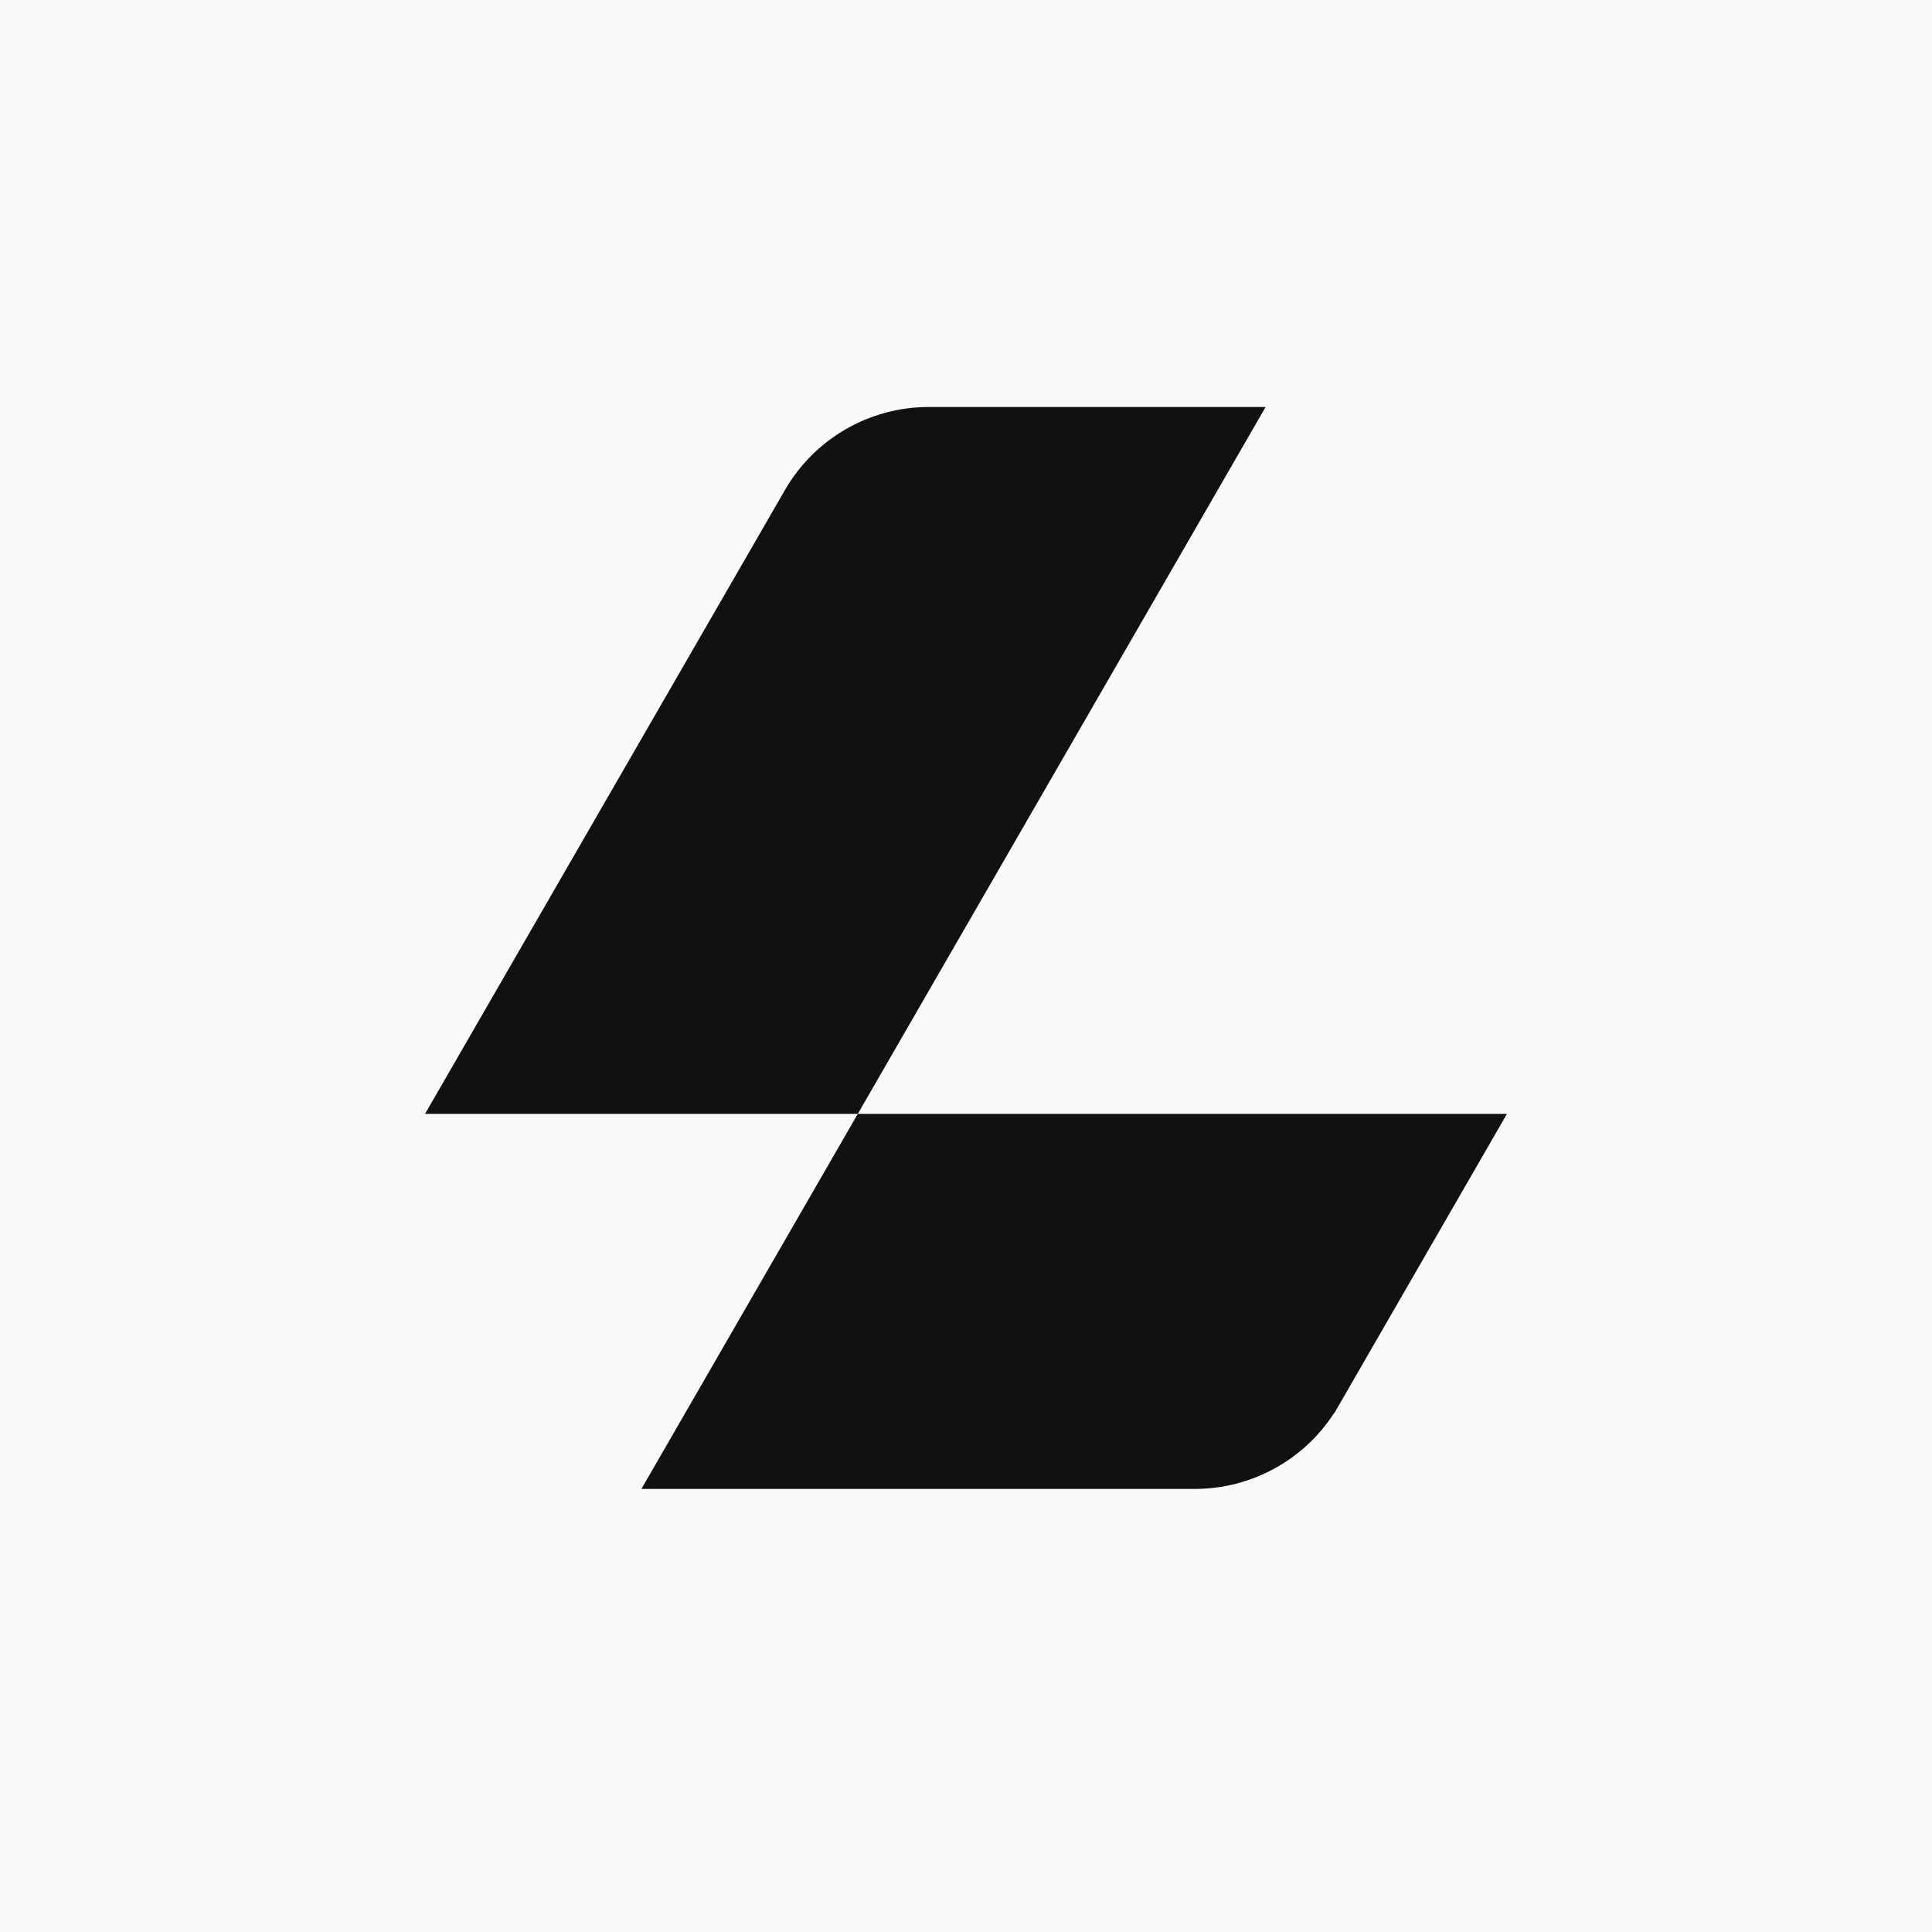
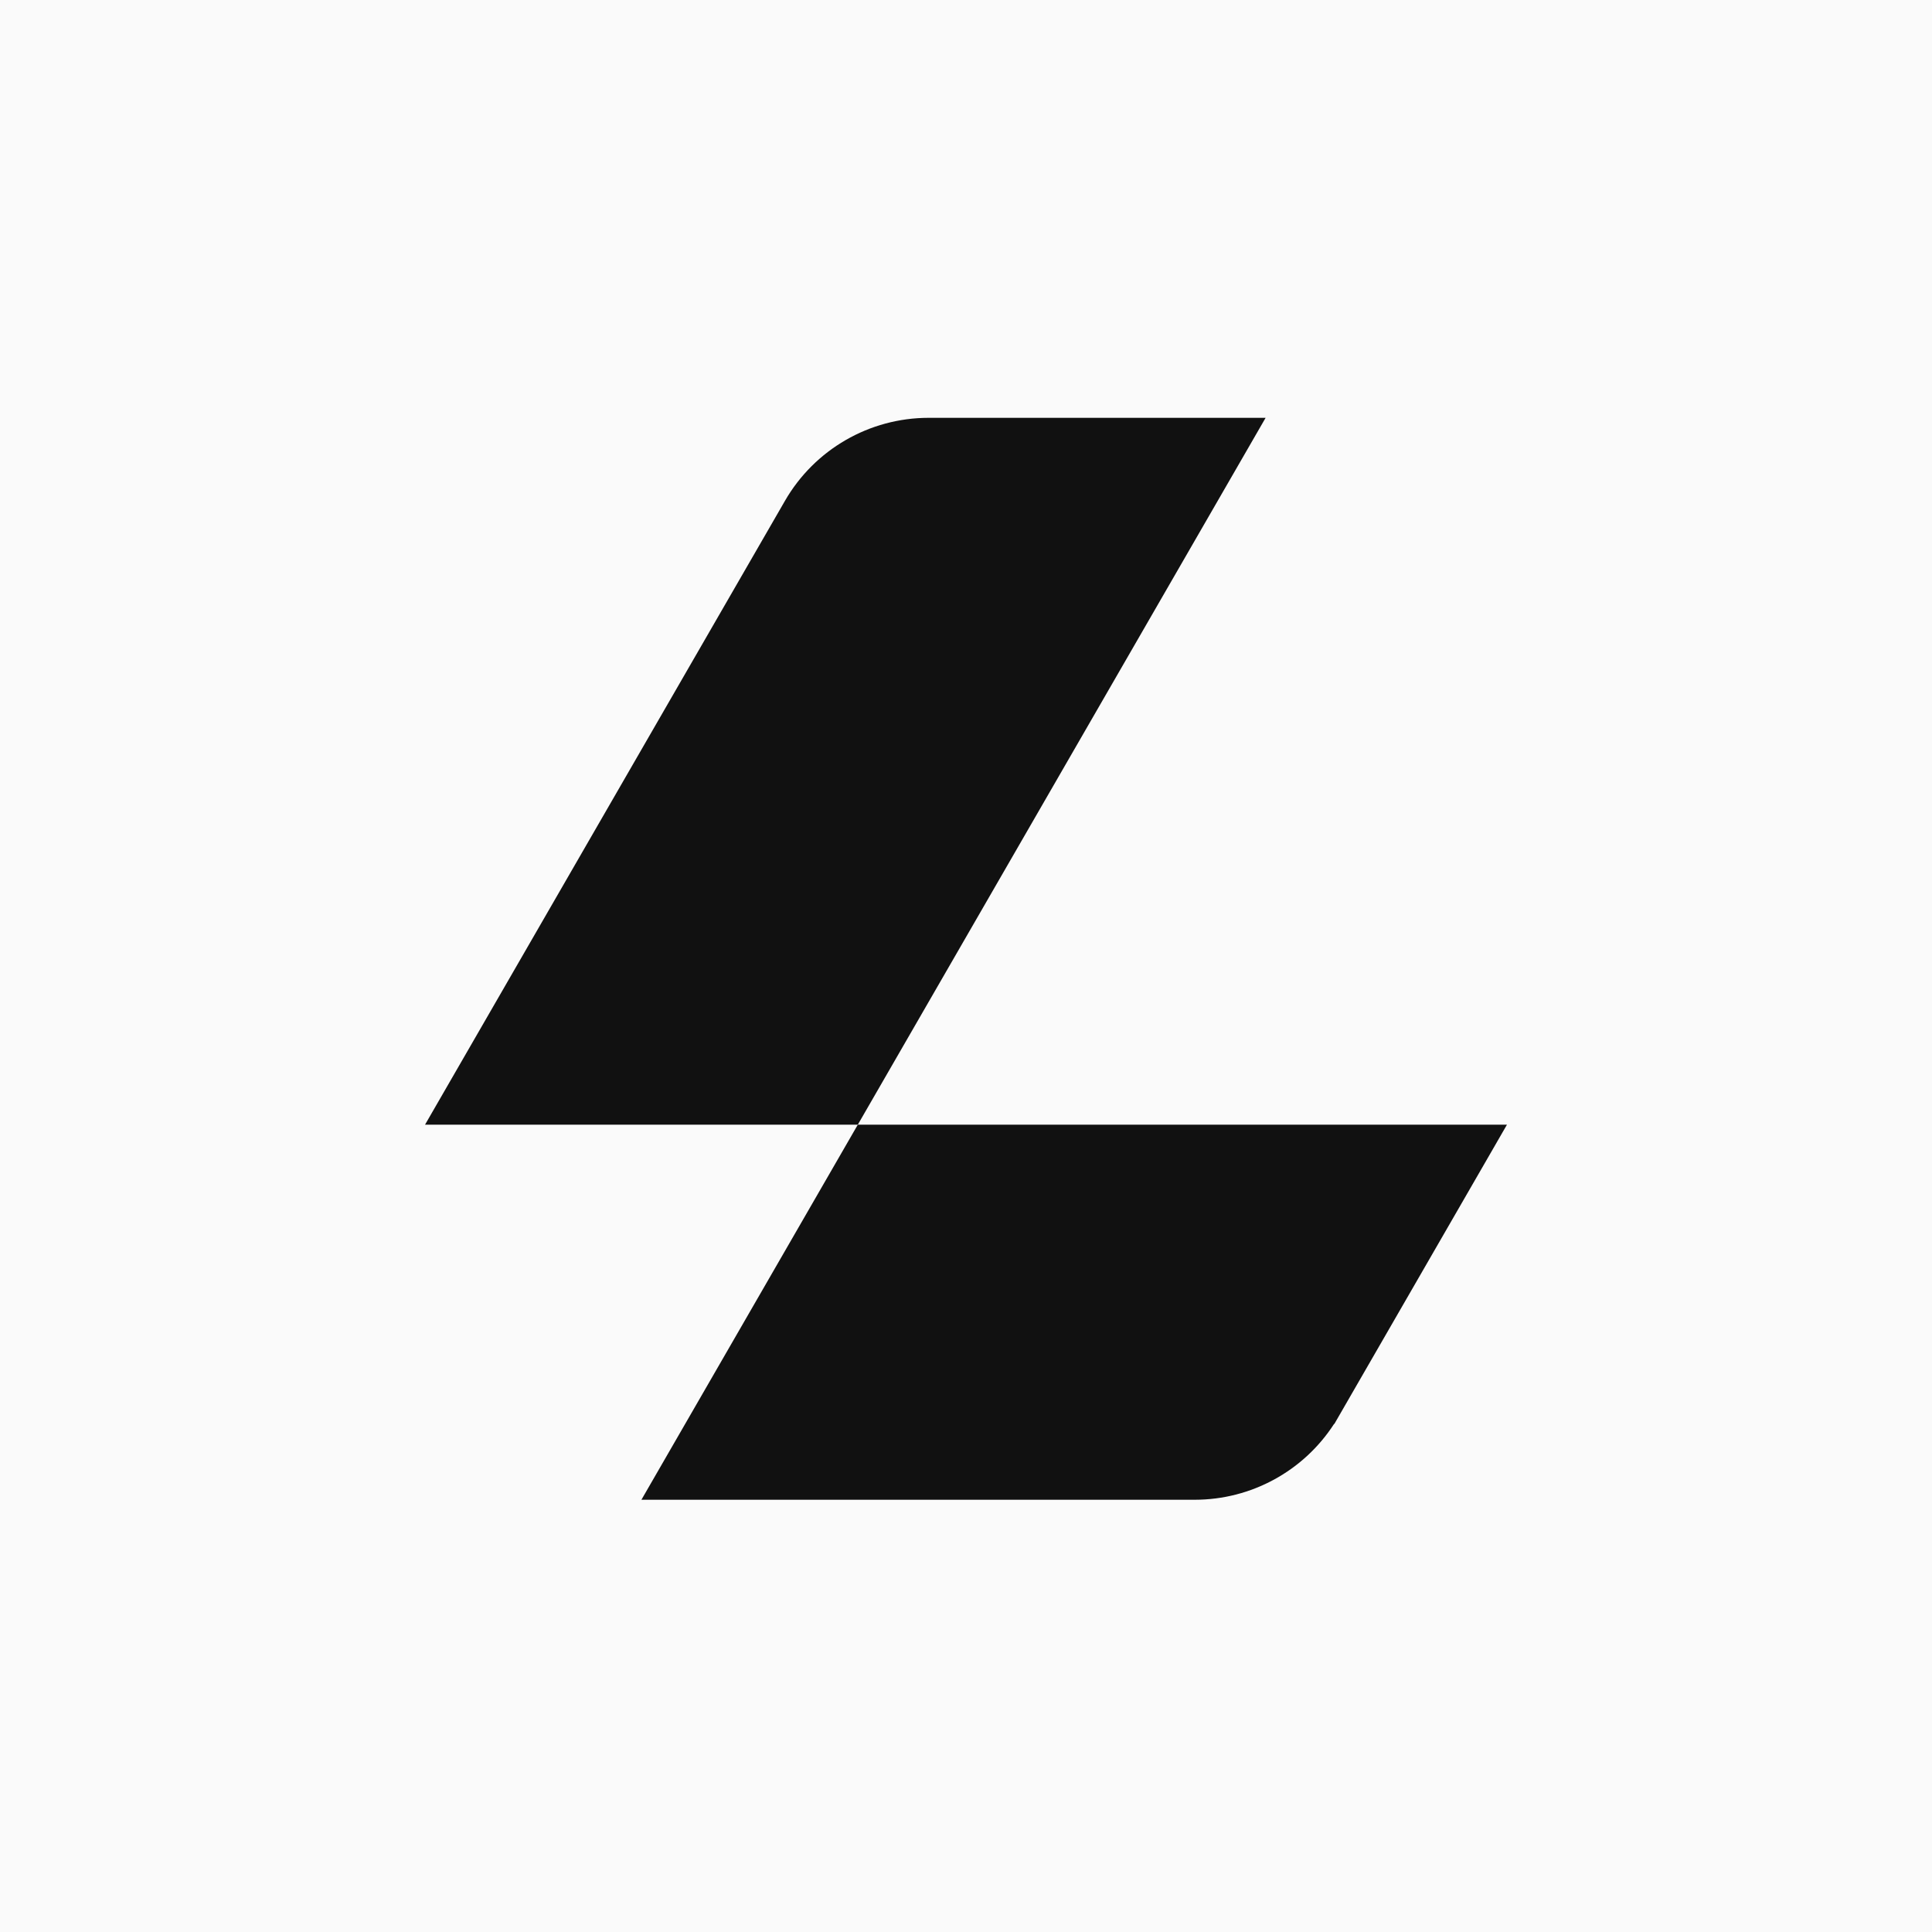
<svg xmlns="http://www.w3.org/2000/svg" width="800" height="800" viewBox="0 0 800 800" fill="none">
  <rect width="800" height="800" fill="#FAFAFA" />
-   <g transform="translate(176.000 168.533) scale(0.746667)">
+   <g transform="translate(176.000 173.013) scale(0.746667)">
    <path d="M600 392L504.249 558L504.137 557.929C487.252 584.069 458.193 600 426.864 600H120L240 392H600Z" fill="#111111" />
    <path d="M240 392H0L199.602 46.025C216.032 17.546 246.411 3.25756e-05 279.29 0H466.154L240 392Z" fill="#111111" />
  </g>
</svg>
